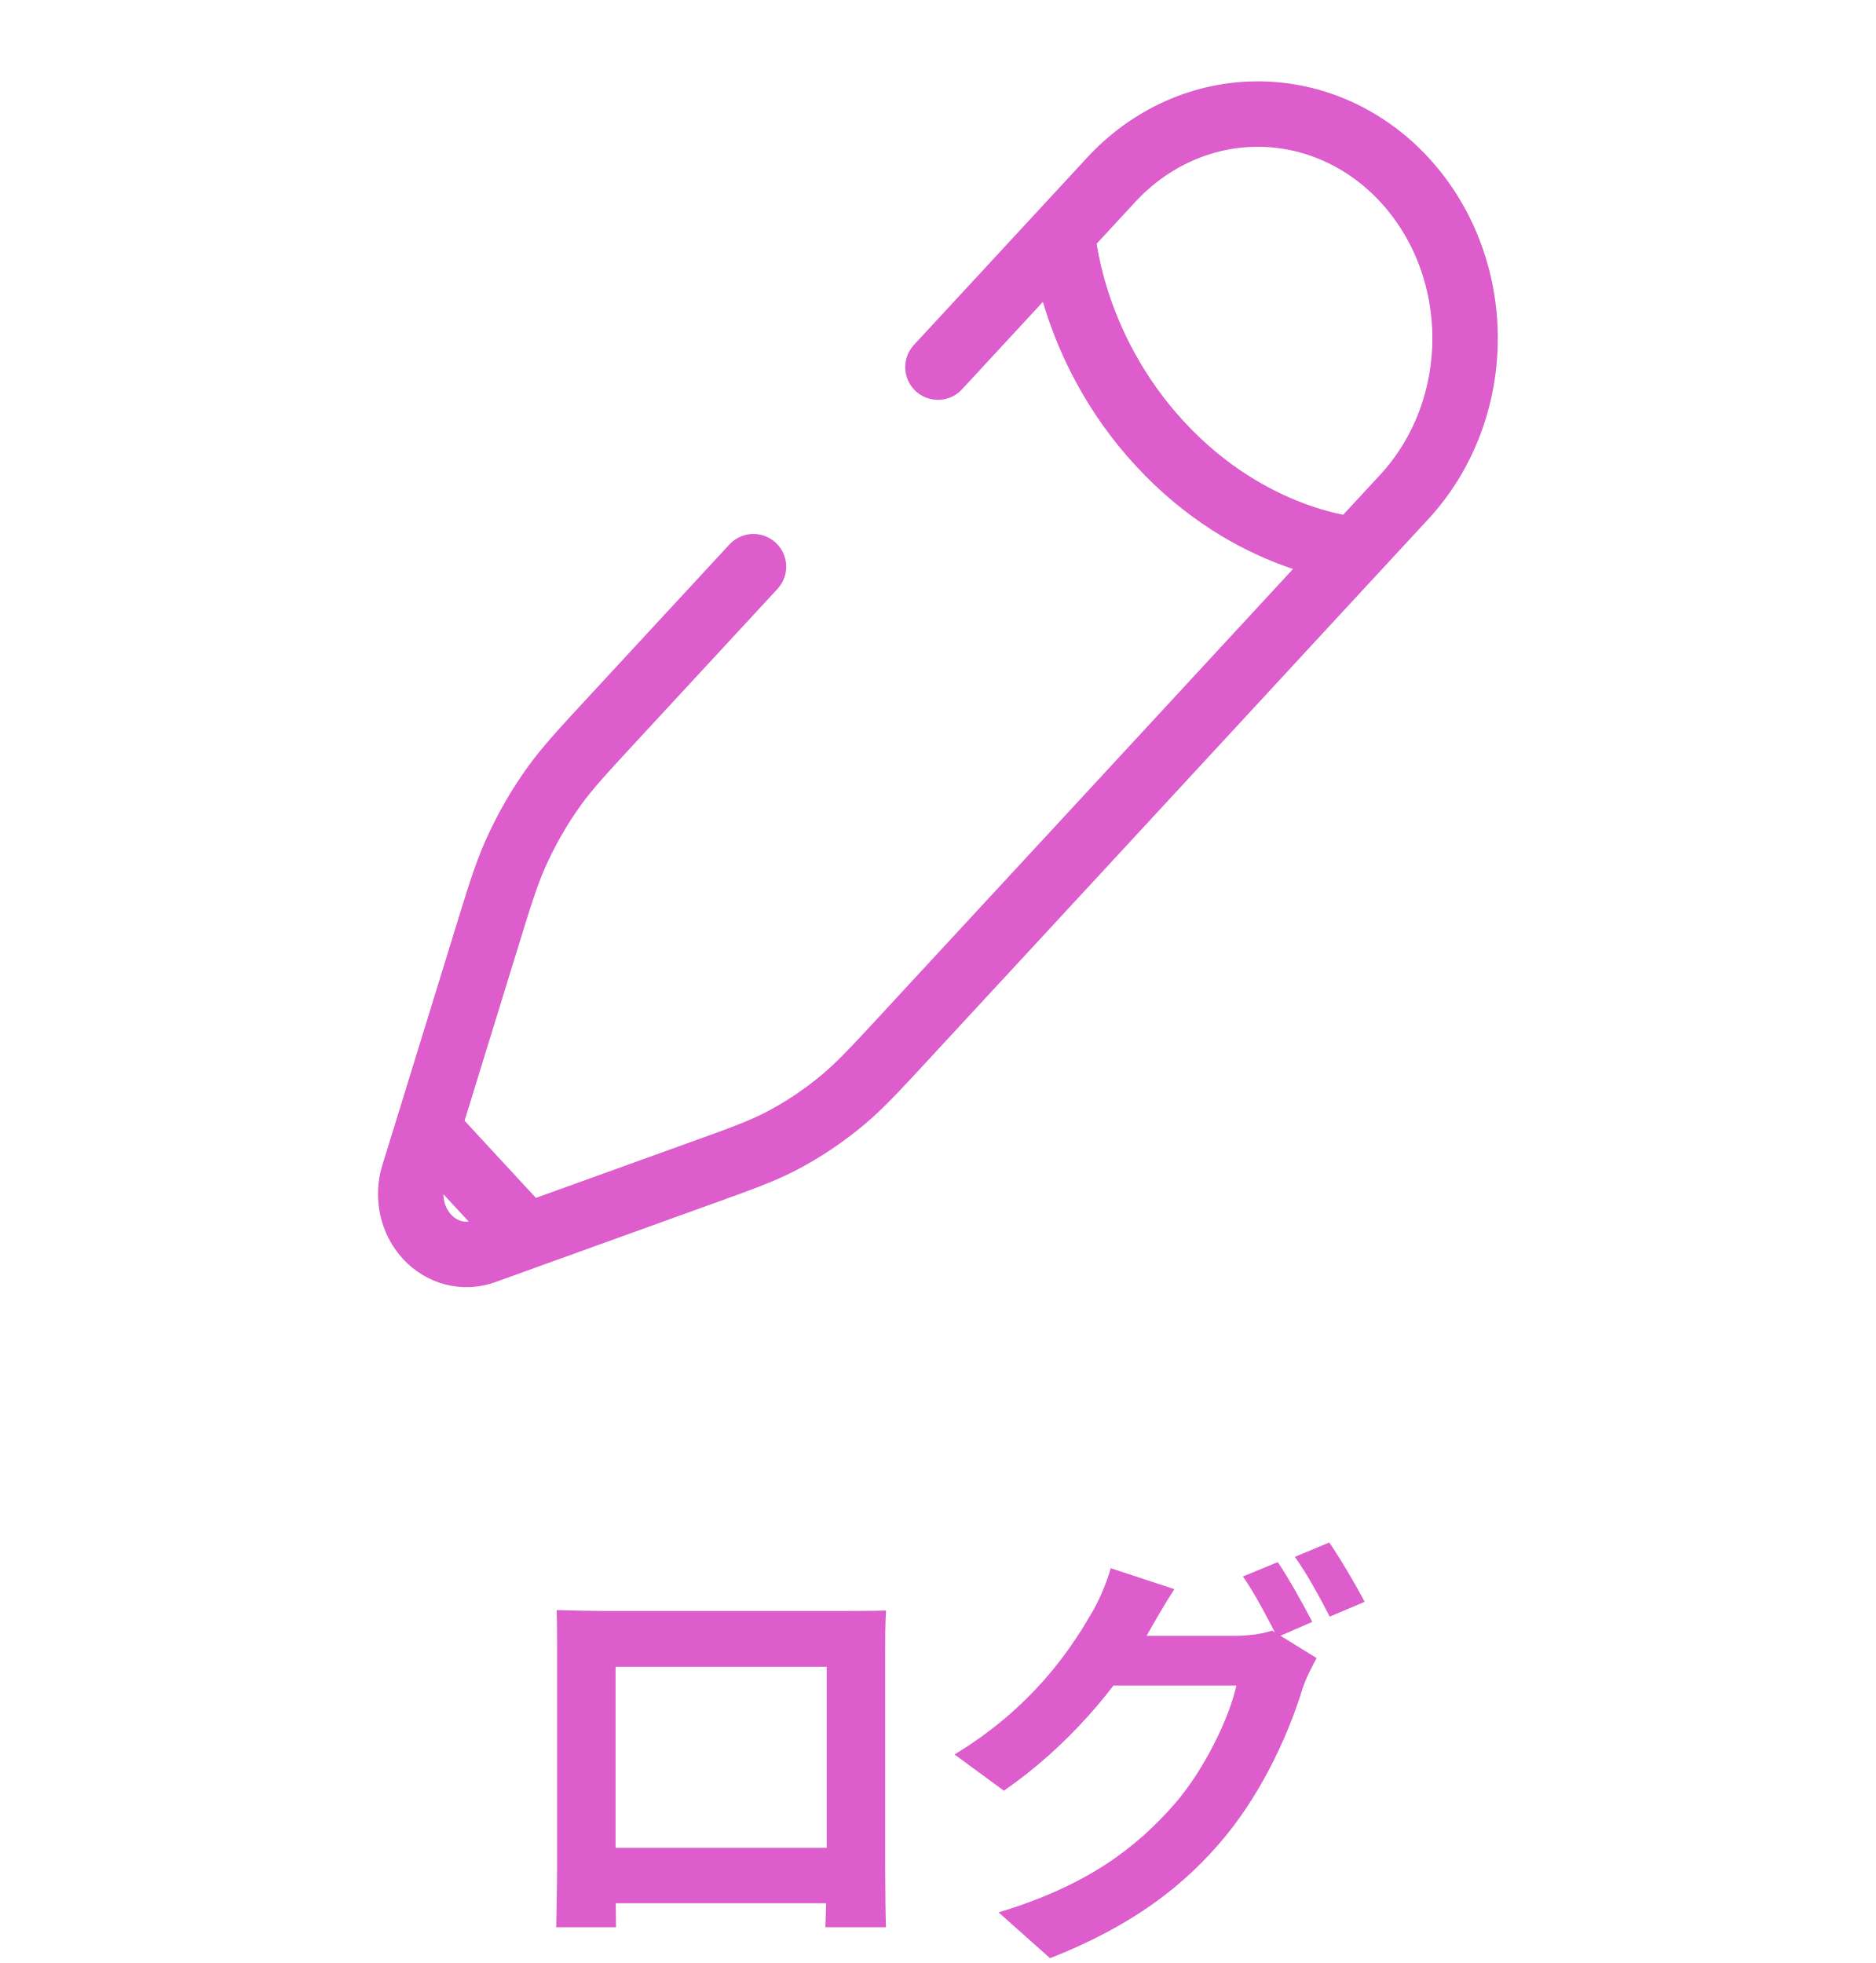
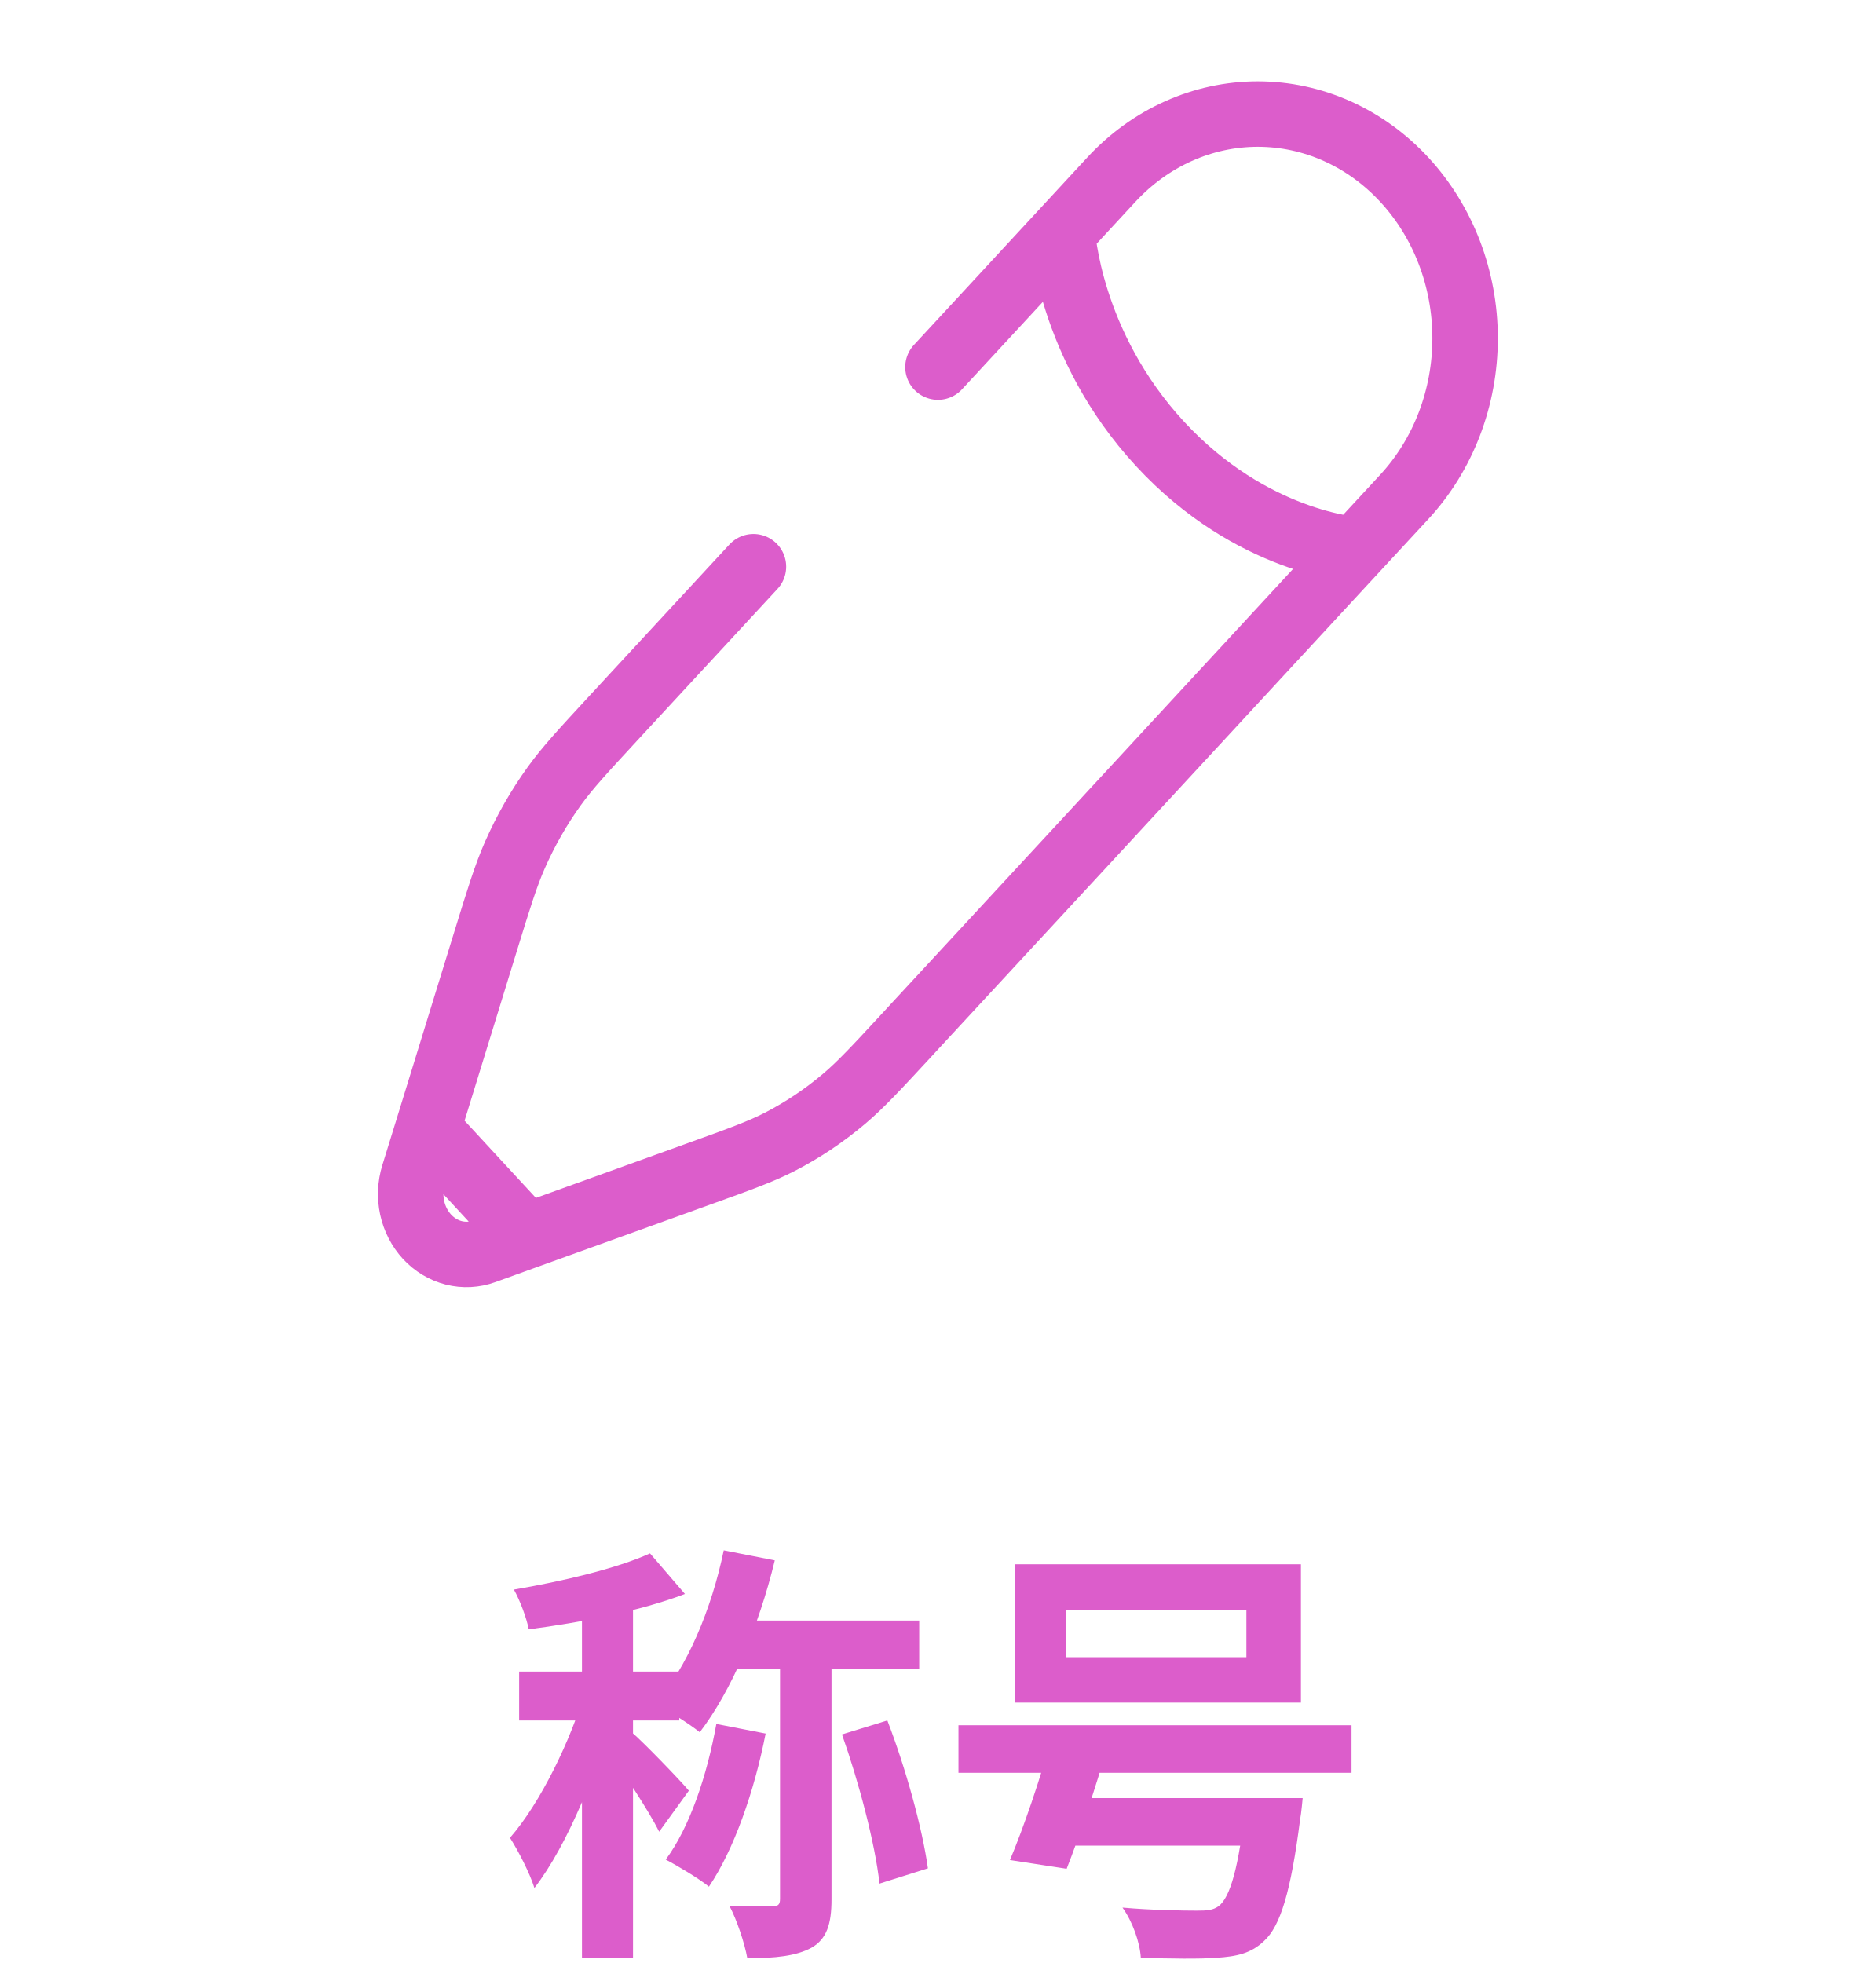
<svg xmlns="http://www.w3.org/2000/svg" width="43" height="45" viewBox="0 0 43 45" fill="none">
-   <path d="M24.353 5.332C24.353 5.332 24.492 7.907 26.592 10.177C28.692 12.449 31.071 12.6 31.071 12.6L32.191 11.389C33.083 10.425 33.583 9.117 33.583 7.754C33.583 6.391 33.083 5.084 32.191 4.12C31.3 3.156 30.092 2.615 28.832 2.615C27.572 2.615 26.363 3.156 25.472 4.12L24.352 5.332L21.5 8.416M31.071 12.599L24.715 19.477L20.968 23.528L20.775 23.738C20.077 24.492 19.727 24.87 19.343 25.194C18.89 25.577 18.399 25.905 17.88 26.173C17.44 26.399 16.972 26.568 16.036 26.905L12.071 28.335M12.071 28.335L11.102 28.685C10.876 28.767 10.634 28.779 10.402 28.721C10.17 28.662 9.958 28.534 9.789 28.352C9.621 28.169 9.503 27.94 9.448 27.689C9.394 27.438 9.405 27.176 9.481 26.931L9.805 25.883M12.071 28.335L9.805 25.883M9.805 25.883L11.127 21.594C11.438 20.581 11.594 20.076 11.803 19.6C12.052 19.036 12.354 18.508 12.708 18.017C13.008 17.601 13.357 17.224 14.054 16.469L17.271 12.991" stroke="#DC5DCB" stroke-width="1.5" stroke-linecap="round" />
-   <path d="M12.76 36.91C13.16 36.92 13.54 36.93 13.81 36.93C14.54 36.93 18.6 36.93 19.32 36.93C19.57 36.93 19.94 36.93 20.31 36.92C20.29 37.22 20.29 37.58 20.29 37.89C20.29 38.5 20.29 42.18 20.29 42.79C20.29 43.18 20.3 44.14 20.31 44.18H18.92C18.92 44.14 18.95 43.36 18.95 42.81C18.95 42.23 18.95 38.21 18.95 38.21H14.11C14.11 38.21 14.11 42.22 14.11 42.81C14.11 43.29 14.12 44.13 14.12 44.18H12.75C12.75 44.13 12.77 43.25 12.77 42.77C12.77 42.17 12.77 38.47 12.77 37.89C12.77 37.6 12.77 37.2 12.76 36.91ZM19.44 42.36V43.63H13.43V42.36H19.44ZM29.29 35.81C29.54 36.18 29.89 36.81 30.08 37.18L29.28 37.53C29.07 37.12 28.76 36.52 28.49 36.14L29.29 35.81ZM30.47 35.36C30.73 35.74 31.1 36.37 31.28 36.72L30.48 37.06C30.27 36.65 29.95 36.06 29.68 35.69L30.47 35.36ZM30.18 38.01C30.07 38.21 29.93 38.48 29.85 38.73C29.58 39.62 29.01 40.96 28.11 42.07C27.16 43.23 25.95 44.15 24.07 44.89L22.89 43.84C24.94 43.22 26.05 42.35 26.92 41.36C27.6 40.58 28.18 39.38 28.34 38.64H24.97L25.43 37.5C25.88 37.5 27.97 37.5 28.29 37.5C28.6 37.5 28.93 37.46 29.16 37.38L30.18 38.01ZM26.92 36.43C26.69 36.78 26.43 37.24 26.31 37.45C25.64 38.66 24.44 40.07 23.01 41.05L21.88 40.22C23.64 39.15 24.51 37.86 25.01 37C25.16 36.76 25.37 36.29 25.46 35.95L26.92 36.43Z" fill="#DC5DCB" />
+   <path d="M24.353 5.332C24.353 5.332 24.492 7.907 26.592 10.177C28.692 12.449 31.071 12.6 31.071 12.6L32.191 11.389C33.082 10.425 33.583 9.117 33.583 7.754C33.583 6.391 33.082 5.084 32.191 4.12C31.3 3.156 30.092 2.615 28.832 2.615C27.571 2.615 26.363 3.156 25.472 4.12L24.352 5.332L21.5 8.416M31.071 12.599L24.715 19.477L20.968 23.528L20.775 23.738C20.077 24.492 19.727 24.87 19.343 25.194C18.889 25.577 18.399 25.905 17.88 26.173C17.44 26.399 16.972 26.568 16.036 26.905L12.071 28.335M12.071 28.335L11.102 28.685C10.876 28.767 10.634 28.779 10.402 28.721C10.17 28.662 9.958 28.534 9.789 28.352C9.621 28.169 9.503 27.94 9.448 27.689C9.394 27.438 9.405 27.176 9.481 26.931L9.805 25.883M12.071 28.335L9.805 25.883M9.805 25.883L11.126 21.594C11.438 20.581 11.594 20.076 11.803 19.6C12.052 19.036 12.354 18.508 12.708 18.017C13.008 17.601 13.357 17.224 14.054 16.469L17.271 12.991" stroke="#DC5DCB" stroke-width="1.5" stroke-linecap="round" />
+   <path d="M13.34 36.44H14.51V44.89H13.34V36.44ZM11.9 38.32H15.57V39.44H11.9V38.32ZM13.41 38.77L14.11 39.08C13.73 40.51 13.02 42.29 12.25 43.28C12.14 42.93 11.88 42.43 11.69 42.13C12.39 41.33 13.09 39.88 13.41 38.77ZM14.9 35.61L15.7 36.54C14.68 36.93 13.29 37.2 12.12 37.35C12.07 37.09 11.92 36.69 11.78 36.44C12.89 36.25 14.13 35.96 14.9 35.61ZM14.48 39.71C14.73 39.92 15.6 40.82 15.79 41.05L15.11 41.99C14.87 41.51 14.27 40.6 13.96 40.18L14.48 39.71ZM16.59 35.54L17.76 35.77C17.39 37.3 16.76 38.77 16.04 39.71C15.82 39.53 15.3 39.2 15.02 39.06C15.75 38.23 16.31 36.89 16.59 35.54ZM16.42 39.52L17.55 39.74C17.29 41.07 16.82 42.41 16.25 43.25C16.03 43.07 15.53 42.77 15.26 42.63C15.81 41.89 16.21 40.69 16.42 39.52ZM16.78 37.15H21.07V38.26H16.43L16.78 37.15ZM17.88 37.64H19.06V43.54C19.06 44.11 18.95 44.45 18.6 44.65C18.25 44.84 17.77 44.89 17.13 44.89C17.07 44.55 16.89 44.01 16.72 43.69C17.14 43.7 17.56 43.7 17.7 43.7C17.83 43.7 17.88 43.67 17.88 43.53V37.64ZM19.3 39.76L20.34 39.44C20.76 40.53 21.14 41.9 21.27 42.83L20.16 43.18C20.06 42.26 19.68 40.83 19.3 39.76ZM24.43 36.9V37.99H28.57V36.9H24.43ZM23.26 35.86H29.82V39.03H23.26V35.86ZM21.97 39.55H30.98V40.64H21.97V39.55ZM24.1 41.22H29V42.31H24.1V41.22ZM28.56 41.22H29.86C29.86 41.22 29.83 41.56 29.8 41.72C29.59 43.36 29.35 44.15 28.98 44.49C28.68 44.78 28.35 44.85 27.88 44.88C27.5 44.91 26.84 44.9 26.15 44.88C26.13 44.53 25.96 44.05 25.73 43.73C26.4 43.79 27.14 43.8 27.44 43.8C27.67 43.8 27.8 43.79 27.93 43.7C28.2 43.5 28.4 42.79 28.55 41.38L28.56 41.22ZM24.1 39.85L25.39 40.03C25.11 40.98 24.74 42.11 24.45 42.84L23.15 42.64C23.46 41.91 23.85 40.76 24.1 39.85Z" fill="#DC5DCB" />
</svg>
